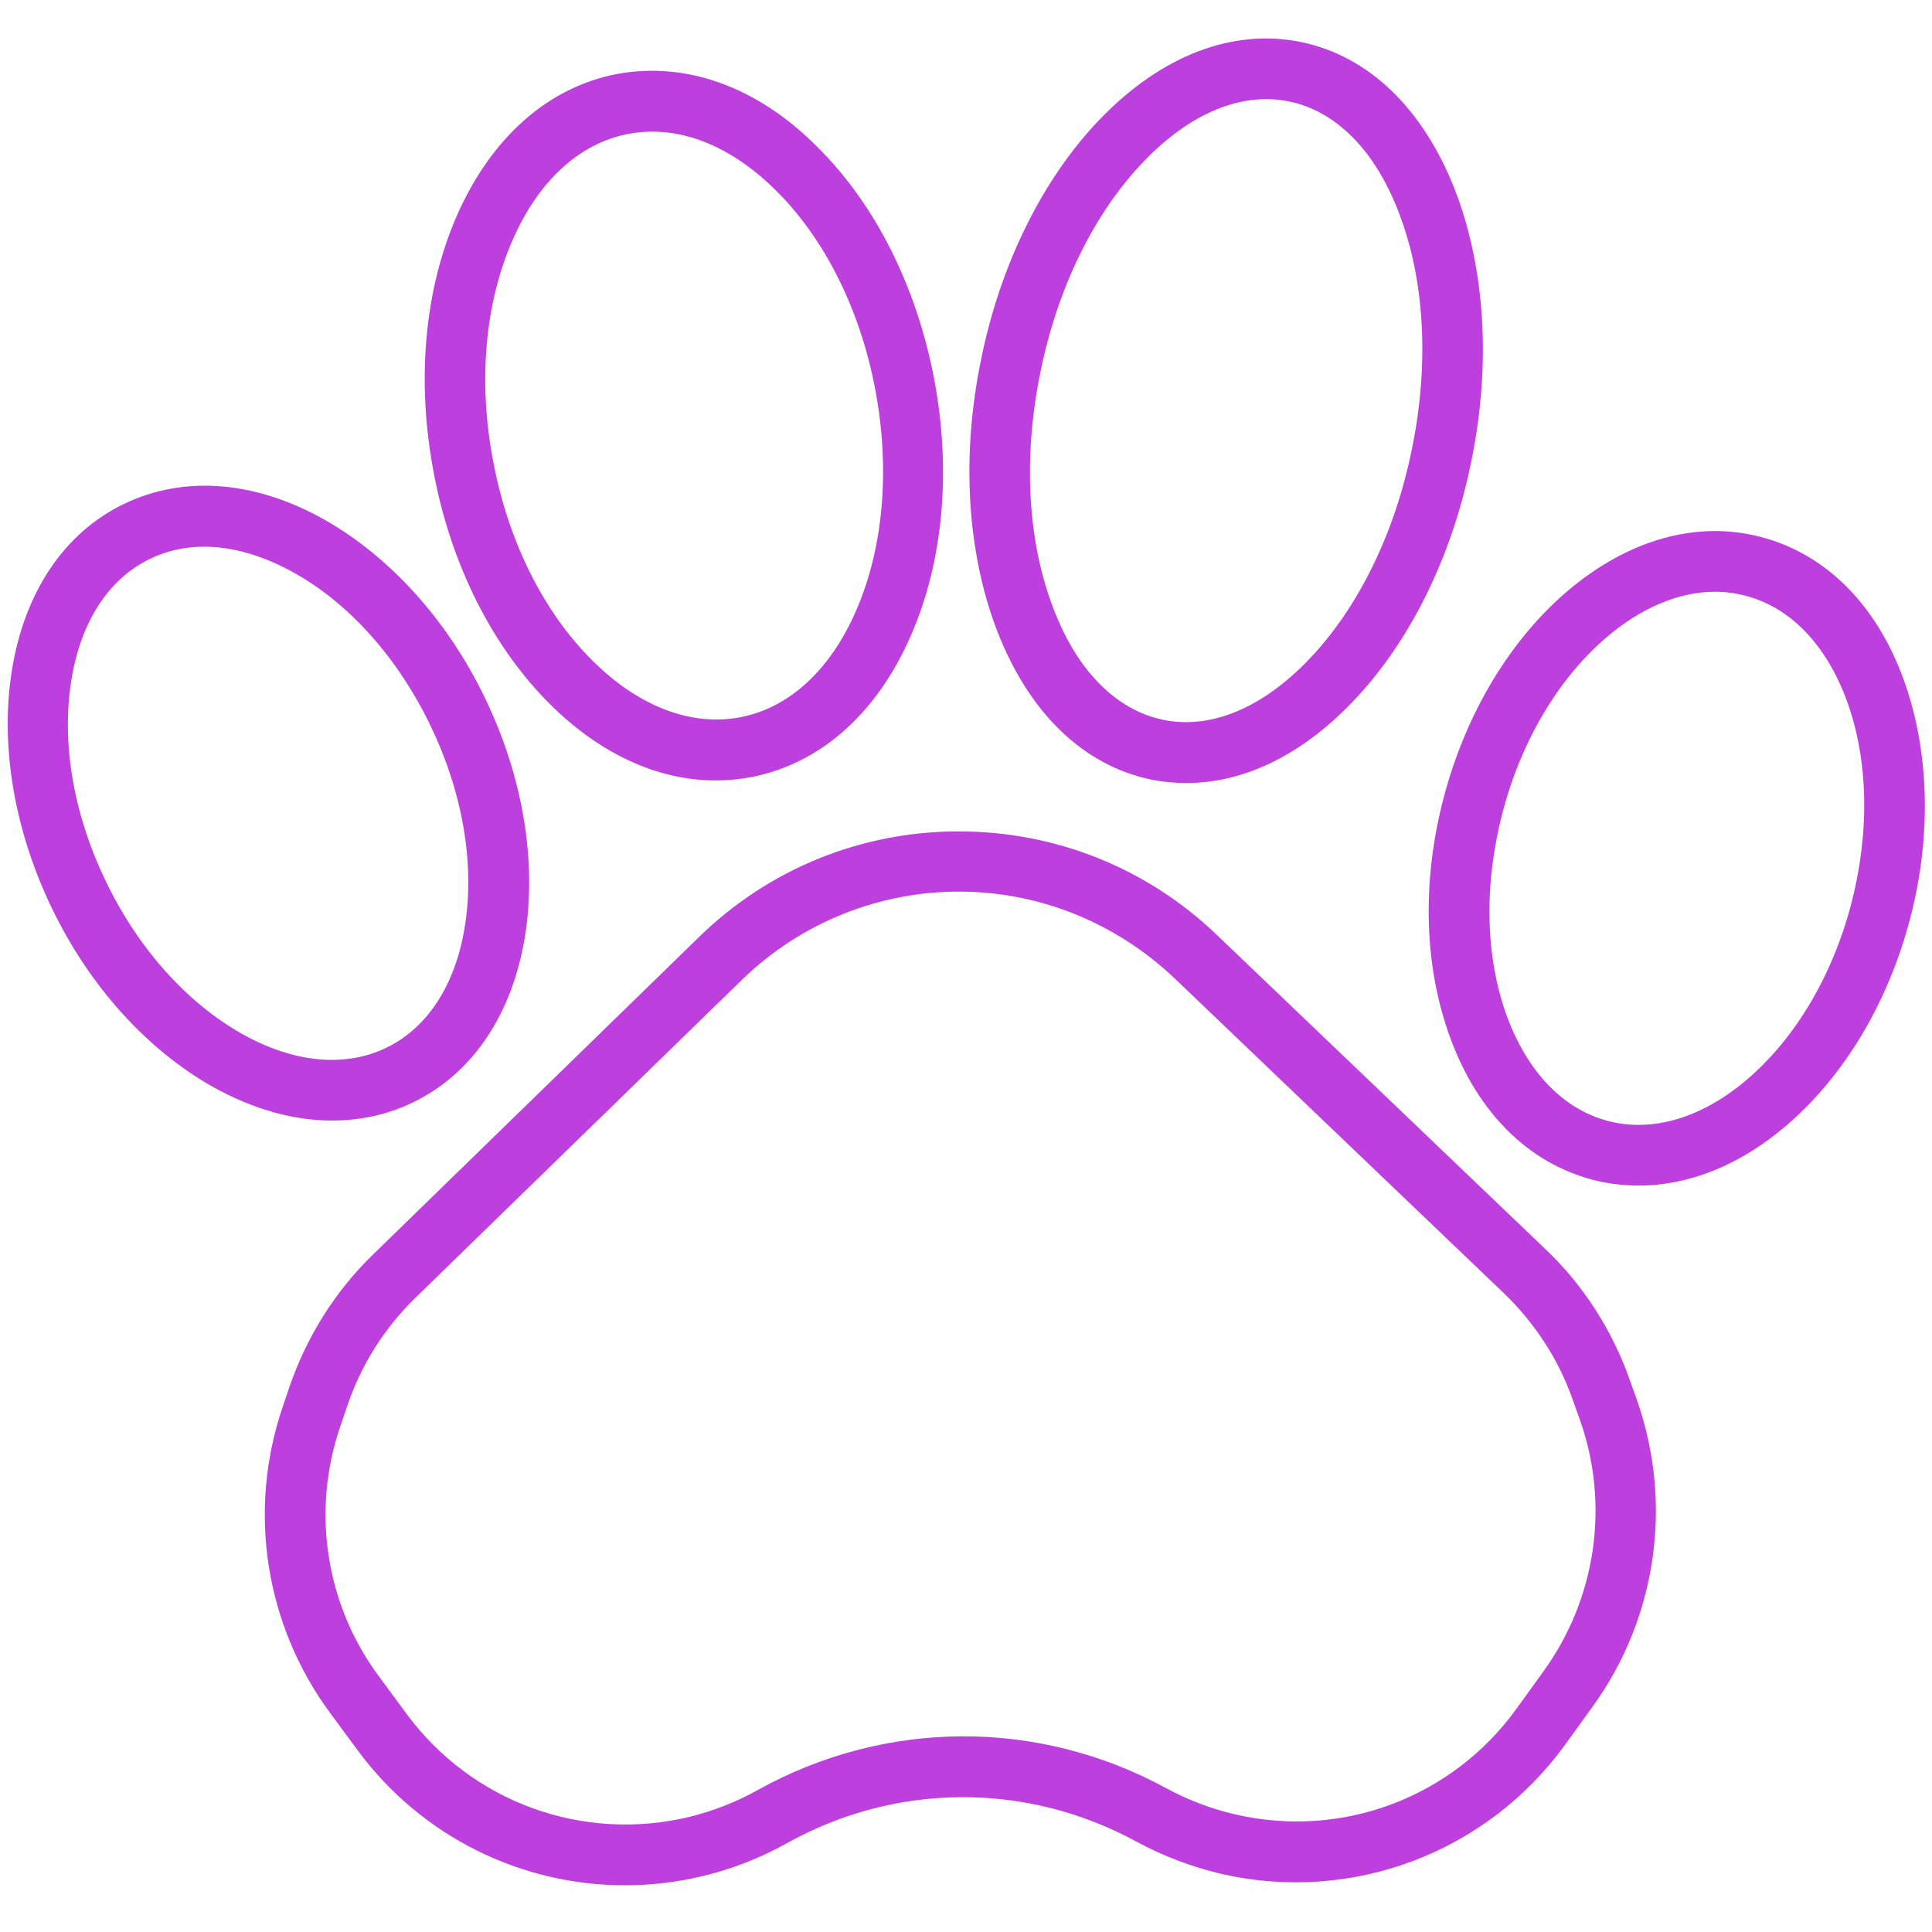
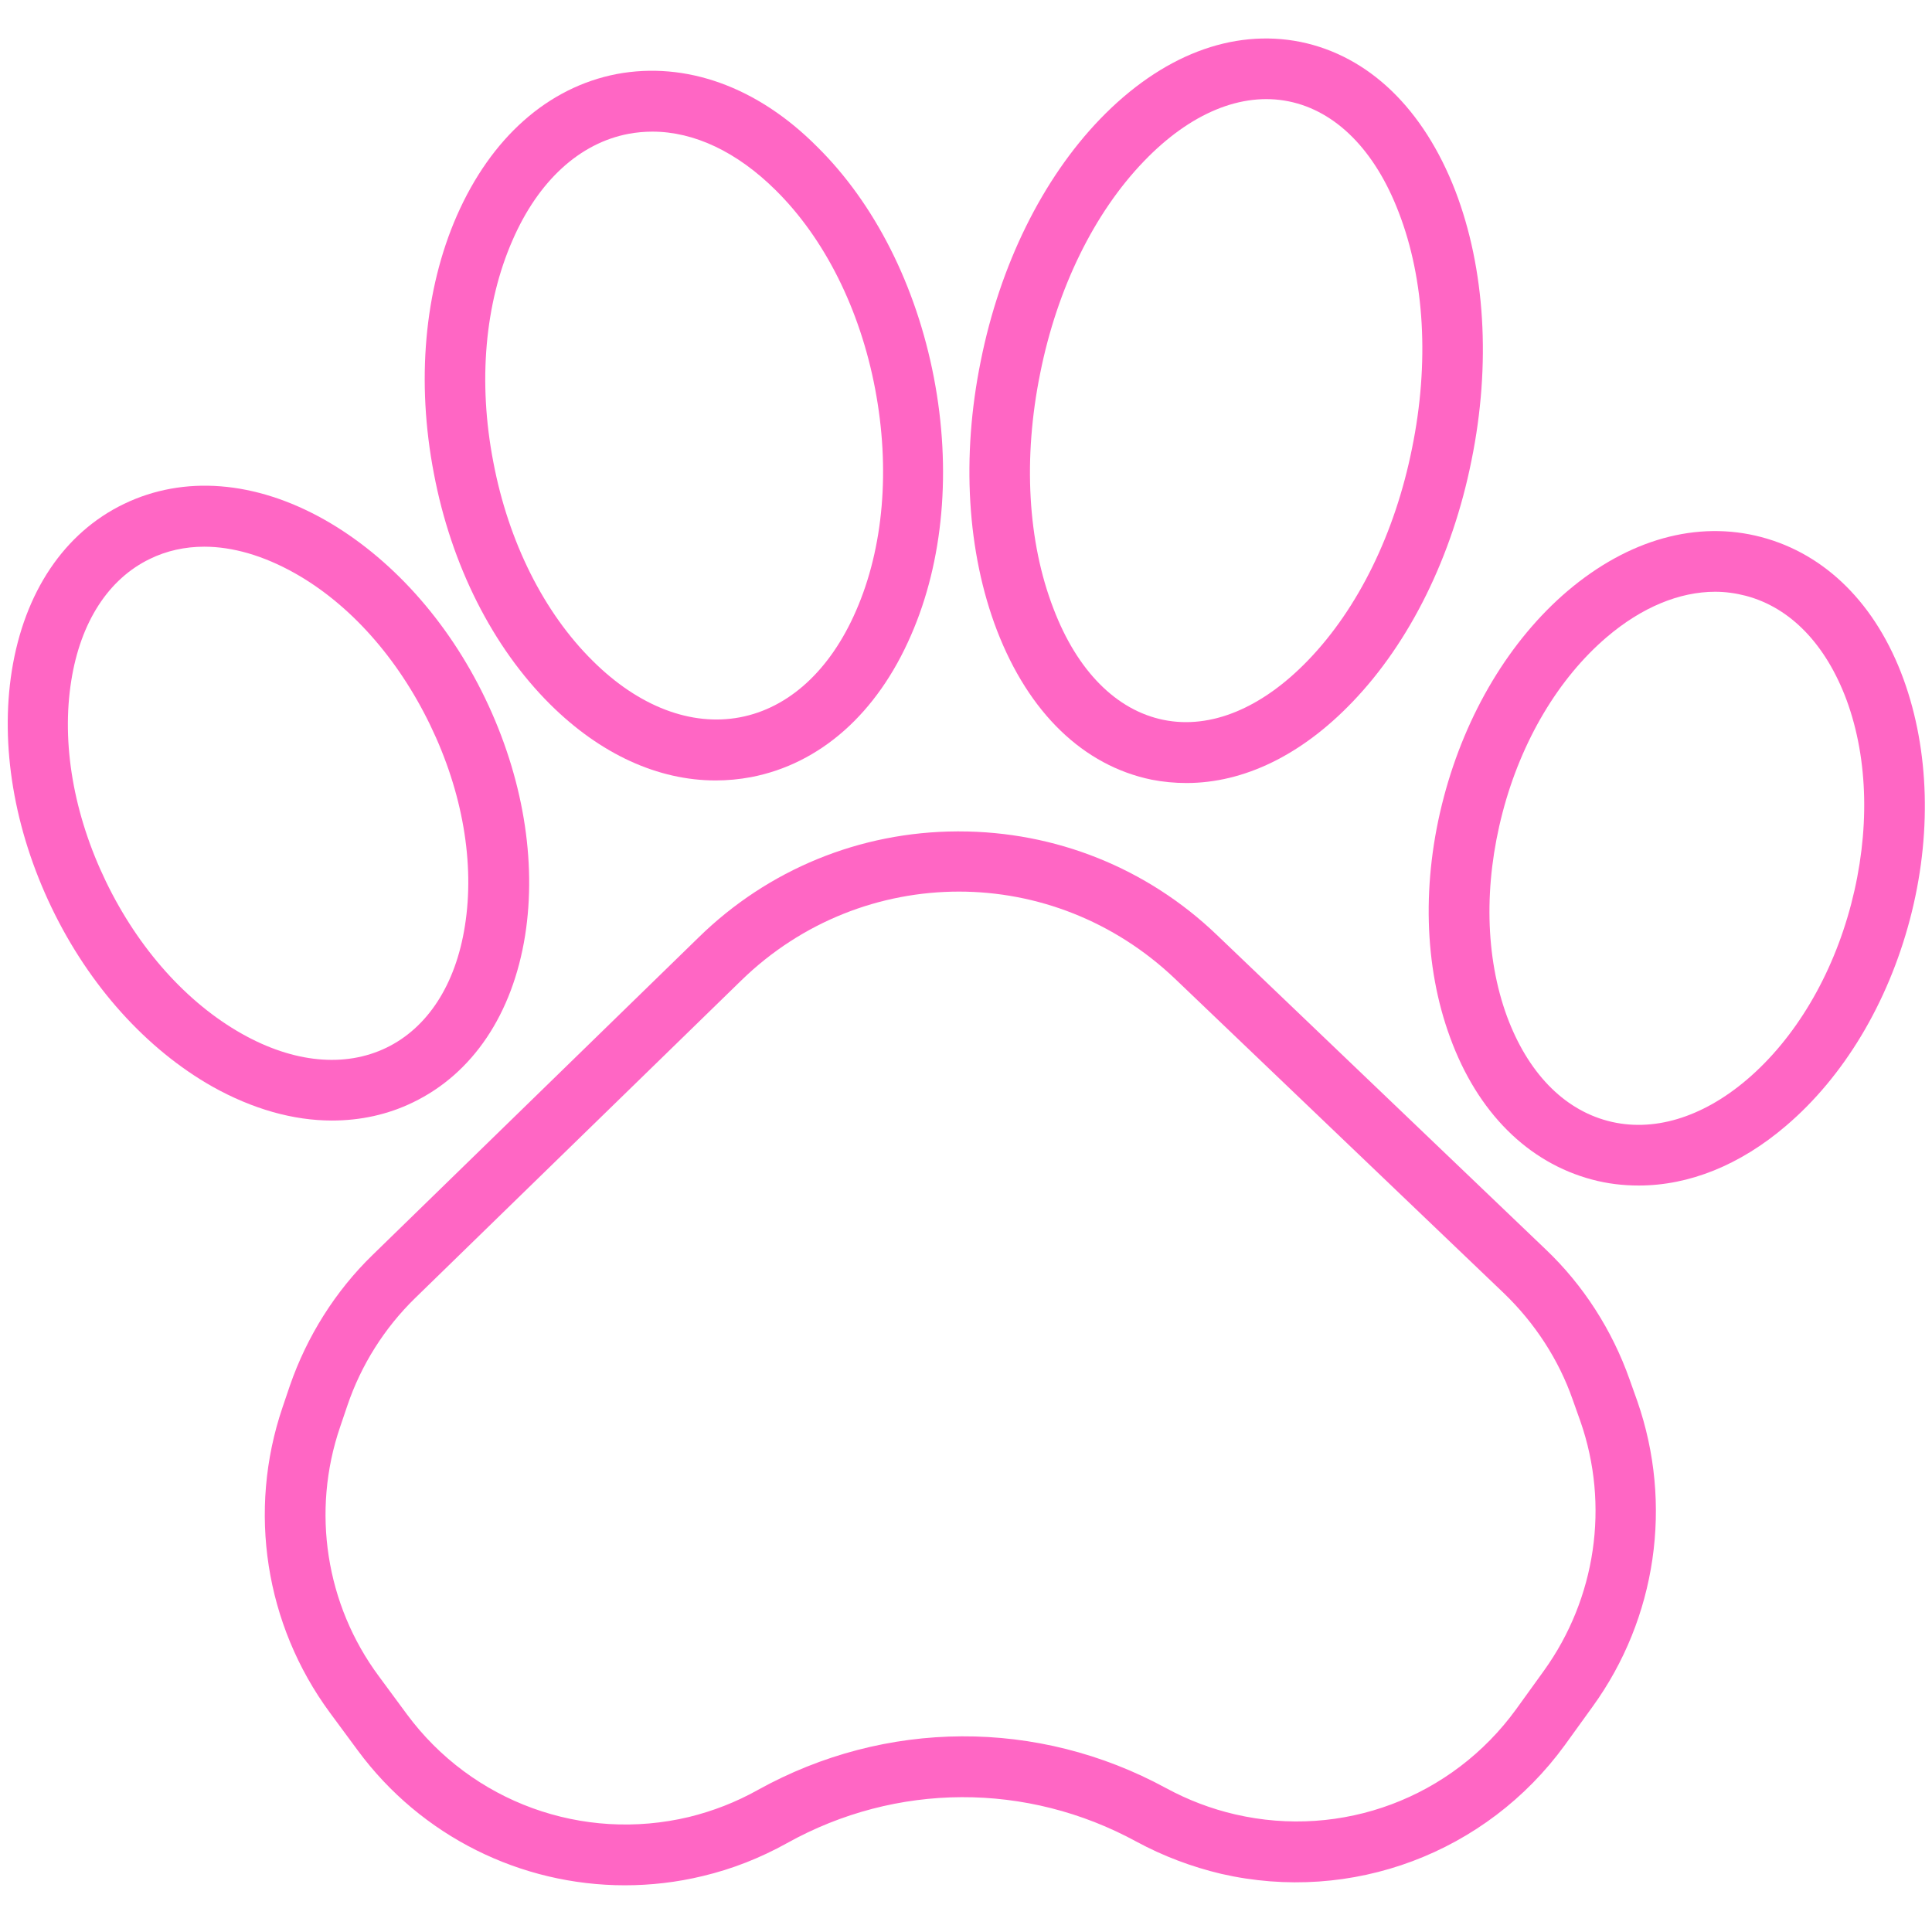
<svg xmlns="http://www.w3.org/2000/svg" width="500" zoomAndPan="magnify" viewBox="0 0 375 375" height="500" preserveAspectRatio="xMidYMid meet" version="1.0">
-   <path fill="#bc3fde" d="M 316.297 267.738 C 312.93 258.207 307.34 249.461 300.027 242.512 L 236.168 181.445 C 222.621 168.469 204.844 161.375 186.137 161.375 C 185.996 161.375 185.922 161.375 185.781 161.375 C 166.93 161.445 149.082 168.758 135.609 181.945 L 72.32 243.586 C 65.082 250.609 59.562 259.426 56.266 268.957 L 54.832 273.188 C 48.023 293.254 51.461 315.332 64.004 332.391 L 69.453 339.773 C 81.781 356.473 101.133 365.934 121.273 365.934 C 126.289 365.934 131.379 365.359 136.395 364.141 C 142.129 362.781 147.578 360.629 152.738 357.762 C 173.953 345.938 199.328 345.863 220.613 357.477 C 225.773 360.27 231.293 362.348 237.027 363.711 C 262.328 369.516 288.488 359.699 303.754 338.695 L 309.133 331.242 C 321.531 314.113 324.758 291.965 317.805 271.969 Z M 299.672 324.289 L 294.293 331.746 C 281.824 348.945 260.465 356.973 239.75 352.172 C 235.09 351.098 230.578 349.375 226.348 347.082 C 201.477 333.535 171.875 333.68 147.074 347.441 C 142.848 349.805 138.402 351.527 133.746 352.672 C 113.102 357.617 91.602 349.805 78.984 332.746 L 73.539 325.367 C 63.215 311.461 60.422 293.328 66.012 276.984 L 67.445 272.758 C 70.098 264.945 74.613 257.777 80.562 251.973 L 143.852 190.332 C 155.676 178.793 170.941 173.059 186.137 173.059 C 201.191 173.059 216.242 178.719 228.066 189.973 L 291.93 251.039 C 297.879 256.773 302.539 263.867 305.262 271.68 L 306.766 275.91 C 312.43 292.18 309.777 310.242 299.672 324.289 Z M 299.672 324.289 " fill-opacity="1" fill-rule="nonzero" />
-   <path fill="#bc3fde" d="M 80.133 213.984 C 91.742 208.395 99.484 196.852 101.922 181.586 C 104.215 167.109 101.492 150.766 94.18 135.57 C 86.871 120.379 75.758 108.121 63 100.883 C 49.527 93.285 35.695 92.211 24.082 97.801 C 12.473 103.391 4.73 114.93 2.293 130.195 C 0 144.676 2.723 161.016 10.035 176.211 C 17.344 191.406 28.453 203.664 41.211 210.902 C 49.023 215.273 56.91 217.496 64.434 217.496 C 69.953 217.496 75.258 216.348 80.133 213.984 Z M 20.57 171.121 C 14.262 158.078 11.898 144.246 13.832 132.133 C 15.625 120.734 21.07 112.348 29.102 108.48 C 32.324 106.902 35.91 106.113 39.637 106.113 C 45.156 106.113 51.105 107.836 57.125 111.203 C 67.875 117.223 77.191 127.688 83.5 140.734 C 89.809 153.777 92.172 167.609 90.238 179.723 C 88.445 191.121 83 199.504 74.973 203.375 C 66.945 207.246 56.98 206.316 46.945 200.652 C 36.266 194.633 26.879 184.168 20.57 171.121 Z M 20.57 171.121 " fill-opacity="1" fill-rule="nonzero" />
-   <path fill="#bc3fde" d="M 369.48 131.844 C 364.176 117.297 354.359 107.547 341.887 104.25 C 329.414 100.953 316.082 104.68 304.258 114.715 C 293.078 124.246 284.547 138.438 280.246 154.711 C 275.945 170.98 276.375 187.535 281.465 201.367 C 286.77 215.918 296.59 225.668 309.059 228.965 C 312 229.754 315.008 230.109 318.09 230.109 C 327.84 230.109 337.73 226.168 346.688 218.5 C 357.871 208.965 366.398 194.773 370.699 178.504 C 375 162.234 374.5 145.68 369.48 131.844 Z M 359.305 175.496 C 355.648 189.473 348.41 201.586 339.09 209.539 C 330.348 216.992 320.742 219.859 312.07 217.566 C 303.398 215.273 296.516 208.105 292.504 197.285 C 288.273 185.742 287.988 171.695 291.645 157.719 C 295.297 143.742 302.539 131.629 311.855 123.676 C 318.664 117.867 325.977 114.859 332.926 114.859 C 334.934 114.859 336.941 115.145 338.875 115.648 C 347.547 117.941 354.43 125.109 358.441 135.93 C 362.672 147.469 362.957 161.52 359.305 175.496 Z M 359.305 175.496 " fill-opacity="1" fill-rule="nonzero" />
-   <path fill="#bc3fde" d="M 106.793 136.719 C 116.543 146.395 127.723 151.484 138.906 151.484 C 141.199 151.484 143.492 151.27 145.785 150.84 C 159.188 148.258 170.227 138.512 176.82 123.316 C 183.129 108.91 184.703 91.133 181.266 73.285 C 177.824 55.441 169.797 39.527 158.617 28.492 C 147.004 16.809 133.098 11.863 119.695 14.371 C 106.363 16.949 95.328 26.699 88.66 41.895 C 82.355 56.301 80.777 74.074 84.219 91.922 C 87.586 109.699 95.613 125.609 106.793 136.719 Z M 99.484 46.625 C 104.5 35.086 112.527 27.773 121.988 25.98 C 123.496 25.695 125.07 25.551 126.648 25.551 C 134.746 25.551 143.062 29.492 150.516 36.875 C 160.047 46.266 166.93 60.027 169.867 75.508 C 172.809 90.992 171.516 106.328 166.141 118.586 C 161.125 130.125 153.098 137.434 143.637 139.227 C 134.176 141.02 123.996 137.148 115.109 128.332 C 105.578 118.945 98.695 105.184 95.758 89.699 C 92.746 74.148 94.109 58.879 99.484 46.625 Z M 99.484 46.625 " fill-opacity="1" fill-rule="nonzero" />
-   <path fill="#bc3fde" d="M 223.551 151.34 C 225.773 151.77 227.996 151.984 230.289 151.984 C 241.398 151.984 252.582 146.609 262.473 136.289 C 273.652 124.676 281.895 107.977 285.621 89.344 C 289.422 70.707 288.273 52.145 282.469 37.02 C 276.305 21.109 265.695 10.859 252.438 8.137 C 239.176 5.484 225.414 10.785 213.52 23.113 C 202.336 34.727 194.094 51.426 190.367 70.062 C 186.566 88.695 187.715 107.262 193.52 122.383 C 199.684 138.367 210.293 148.617 223.551 151.34 Z M 201.906 72.426 C 205.203 55.941 212.371 41.32 222.047 31.285 C 231.008 21.969 240.969 17.812 250.145 19.676 C 259.316 21.539 266.914 29.207 271.504 41.25 C 276.52 54.223 277.453 70.492 274.082 86.977 C 270.785 103.461 263.617 118.082 253.941 128.117 C 244.984 137.434 235.02 141.594 225.848 139.73 C 216.672 137.867 209.074 130.195 204.488 118.156 C 199.469 105.184 198.539 88.984 201.906 72.426 Z M 201.906 72.426 " fill-opacity="1" fill-rule="nonzero" />
+   <path fill="#ff66c4" d="M 316.297 267.738 C 312.93 258.207 307.34 249.461 300.027 242.512 L 236.168 181.445 C 222.621 168.469 204.844 161.375 186.137 161.375 C 185.996 161.375 185.922 161.375 185.781 161.375 C 166.93 161.445 149.082 168.758 135.609 181.945 L 72.32 243.586 C 65.082 250.609 59.562 259.426 56.266 268.957 L 54.832 273.188 C 48.023 293.254 51.461 315.332 64.004 332.391 L 69.453 339.773 C 81.781 356.473 101.133 365.934 121.273 365.934 C 126.289 365.934 131.379 365.359 136.395 364.141 C 142.129 362.781 147.578 360.629 152.738 357.762 C 173.953 345.938 199.328 345.863 220.613 357.477 C 225.773 360.27 231.293 362.348 237.027 363.711 C 262.328 369.516 288.488 359.699 303.754 338.695 L 309.133 331.242 C 321.531 314.113 324.758 291.965 317.805 271.969 Z M 299.672 324.289 L 294.293 331.746 C 281.824 348.945 260.465 356.973 239.75 352.172 C 235.09 351.098 230.578 349.375 226.348 347.082 C 201.477 333.535 171.875 333.68 147.074 347.441 C 142.848 349.805 138.402 351.527 133.746 352.672 C 113.102 357.617 91.602 349.805 78.984 332.746 L 73.539 325.367 C 63.215 311.461 60.422 293.328 66.012 276.984 L 67.445 272.758 C 70.098 264.945 74.613 257.777 80.562 251.973 L 143.852 190.332 C 155.676 178.793 170.941 173.059 186.137 173.059 C 201.191 173.059 216.242 178.719 228.066 189.973 L 291.93 251.039 C 297.879 256.773 302.539 263.867 305.262 271.68 L 306.766 275.91 C 312.43 292.18 309.777 310.242 299.672 324.289 Z M 299.672 324.289 " fill-opacity="1" fill-rule="nonzero" />
+   <path fill="#ff66c4" d="M 80.133 213.984 C 91.742 208.395 99.484 196.852 101.922 181.586 C 104.215 167.109 101.492 150.766 94.18 135.57 C 86.871 120.379 75.758 108.121 63 100.883 C 49.527 93.285 35.695 92.211 24.082 97.801 C 12.473 103.391 4.73 114.93 2.293 130.195 C 0 144.676 2.723 161.016 10.035 176.211 C 17.344 191.406 28.453 203.664 41.211 210.902 C 49.023 215.273 56.91 217.496 64.434 217.496 C 69.953 217.496 75.258 216.348 80.133 213.984 Z M 20.57 171.121 C 14.262 158.078 11.898 144.246 13.832 132.133 C 15.625 120.734 21.07 112.348 29.102 108.48 C 32.324 106.902 35.91 106.113 39.637 106.113 C 45.156 106.113 51.105 107.836 57.125 111.203 C 67.875 117.223 77.191 127.688 83.5 140.734 C 89.809 153.777 92.172 167.609 90.238 179.723 C 88.445 191.121 83 199.504 74.973 203.375 C 66.945 207.246 56.98 206.316 46.945 200.652 C 36.266 194.633 26.879 184.168 20.57 171.121 Z M 20.57 171.121 " fill-opacity="1" fill-rule="nonzero" />
+   <path fill="#ff66c4" d="M 369.48 131.844 C 364.176 117.297 354.359 107.547 341.887 104.25 C 329.414 100.953 316.082 104.68 304.258 114.715 C 293.078 124.246 284.547 138.438 280.246 154.711 C 275.945 170.98 276.375 187.535 281.465 201.367 C 286.77 215.918 296.59 225.668 309.059 228.965 C 312 229.754 315.008 230.109 318.09 230.109 C 327.84 230.109 337.73 226.168 346.688 218.5 C 357.871 208.965 366.398 194.773 370.699 178.504 C 375 162.234 374.5 145.68 369.48 131.844 Z M 359.305 175.496 C 355.648 189.473 348.41 201.586 339.09 209.539 C 330.348 216.992 320.742 219.859 312.07 217.566 C 303.398 215.273 296.516 208.105 292.504 197.285 C 288.273 185.742 287.988 171.695 291.645 157.719 C 295.297 143.742 302.539 131.629 311.855 123.676 C 318.664 117.867 325.977 114.859 332.926 114.859 C 334.934 114.859 336.941 115.145 338.875 115.648 C 347.547 117.941 354.43 125.109 358.441 135.93 C 362.672 147.469 362.957 161.52 359.305 175.496 Z M 359.305 175.496 " fill-opacity="1" fill-rule="nonzero" />
+   <path fill="#ff66c4" d="M 106.793 136.719 C 116.543 146.395 127.723 151.484 138.906 151.484 C 141.199 151.484 143.492 151.27 145.785 150.84 C 159.188 148.258 170.227 138.512 176.82 123.316 C 183.129 108.91 184.703 91.133 181.266 73.285 C 177.824 55.441 169.797 39.527 158.617 28.492 C 147.004 16.809 133.098 11.863 119.695 14.371 C 106.363 16.949 95.328 26.699 88.66 41.895 C 82.355 56.301 80.777 74.074 84.219 91.922 C 87.586 109.699 95.613 125.609 106.793 136.719 Z M 99.484 46.625 C 104.5 35.086 112.527 27.773 121.988 25.98 C 123.496 25.695 125.07 25.551 126.648 25.551 C 134.746 25.551 143.062 29.492 150.516 36.875 C 160.047 46.266 166.93 60.027 169.867 75.508 C 172.809 90.992 171.516 106.328 166.141 118.586 C 161.125 130.125 153.098 137.434 143.637 139.227 C 134.176 141.02 123.996 137.148 115.109 128.332 C 105.578 118.945 98.695 105.184 95.758 89.699 C 92.746 74.148 94.109 58.879 99.484 46.625 Z M 99.484 46.625 " fill-opacity="1" fill-rule="nonzero" />
+   <path fill="#ff66c4" d="M 223.551 151.34 C 225.773 151.77 227.996 151.984 230.289 151.984 C 241.398 151.984 252.582 146.609 262.473 136.289 C 273.652 124.676 281.895 107.977 285.621 89.344 C 289.422 70.707 288.273 52.145 282.469 37.02 C 276.305 21.109 265.695 10.859 252.438 8.137 C 239.176 5.484 225.414 10.785 213.52 23.113 C 202.336 34.727 194.094 51.426 190.367 70.062 C 186.566 88.695 187.715 107.262 193.52 122.383 C 199.684 138.367 210.293 148.617 223.551 151.34 Z M 201.906 72.426 C 205.203 55.941 212.371 41.32 222.047 31.285 C 231.008 21.969 240.969 17.812 250.145 19.676 C 259.316 21.539 266.914 29.207 271.504 41.25 C 276.52 54.223 277.453 70.492 274.082 86.977 C 270.785 103.461 263.617 118.082 253.941 128.117 C 244.984 137.434 235.02 141.594 225.848 139.73 C 216.672 137.867 209.074 130.195 204.488 118.156 C 199.469 105.184 198.539 88.984 201.906 72.426 Z M 201.906 72.426 " fill-opacity="1" fill-rule="nonzero" />
</svg>
